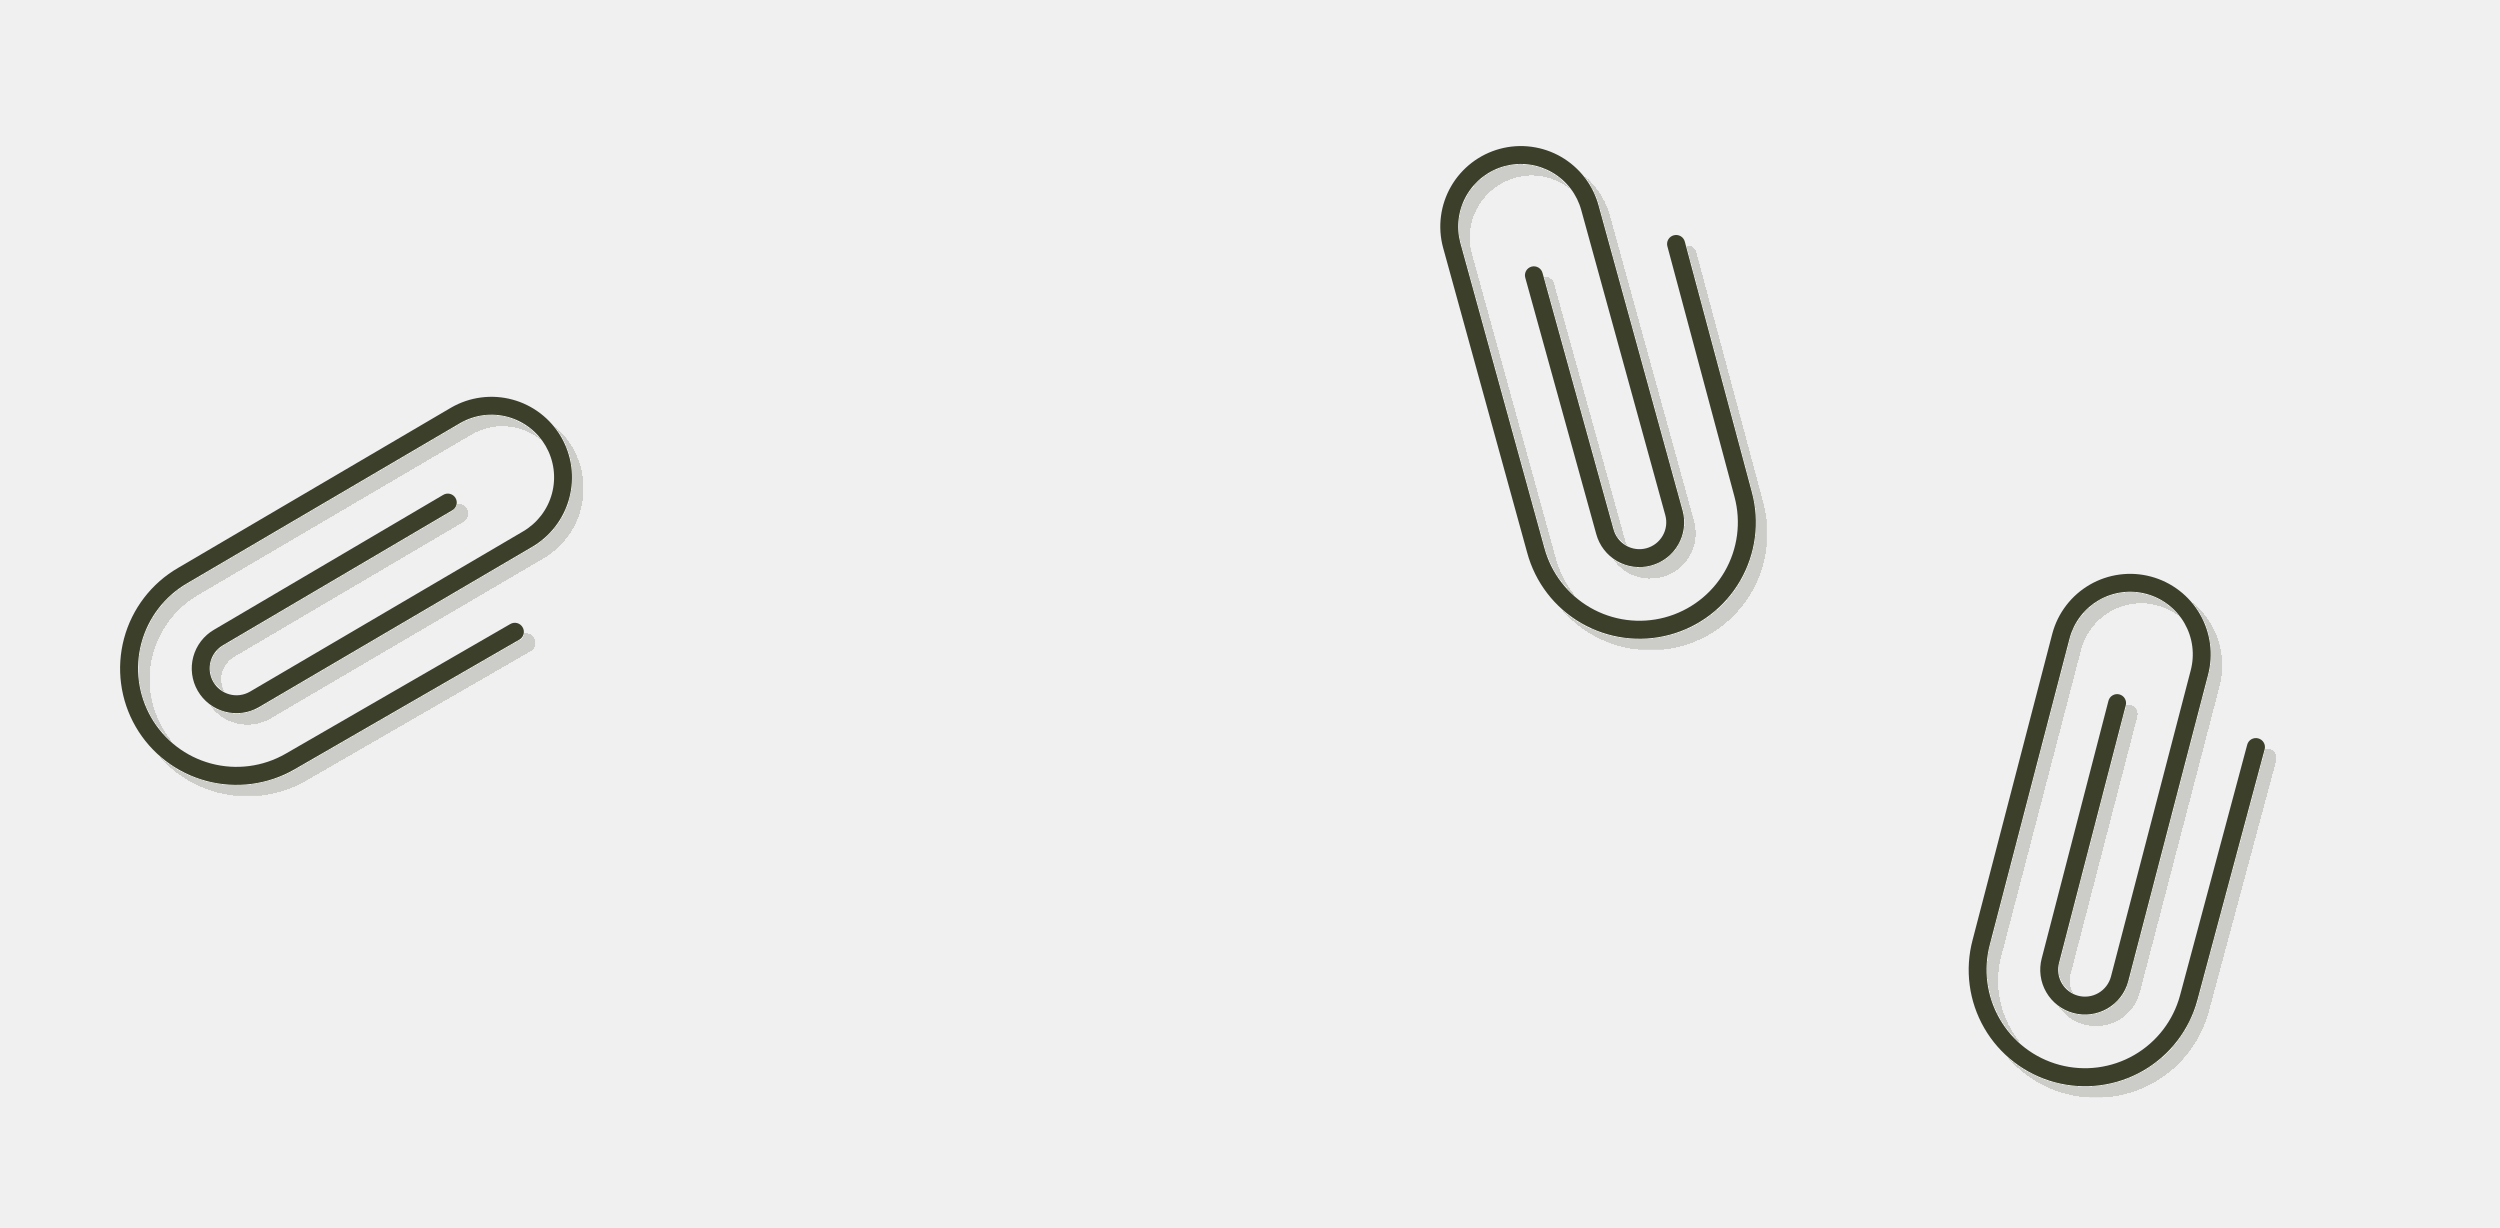
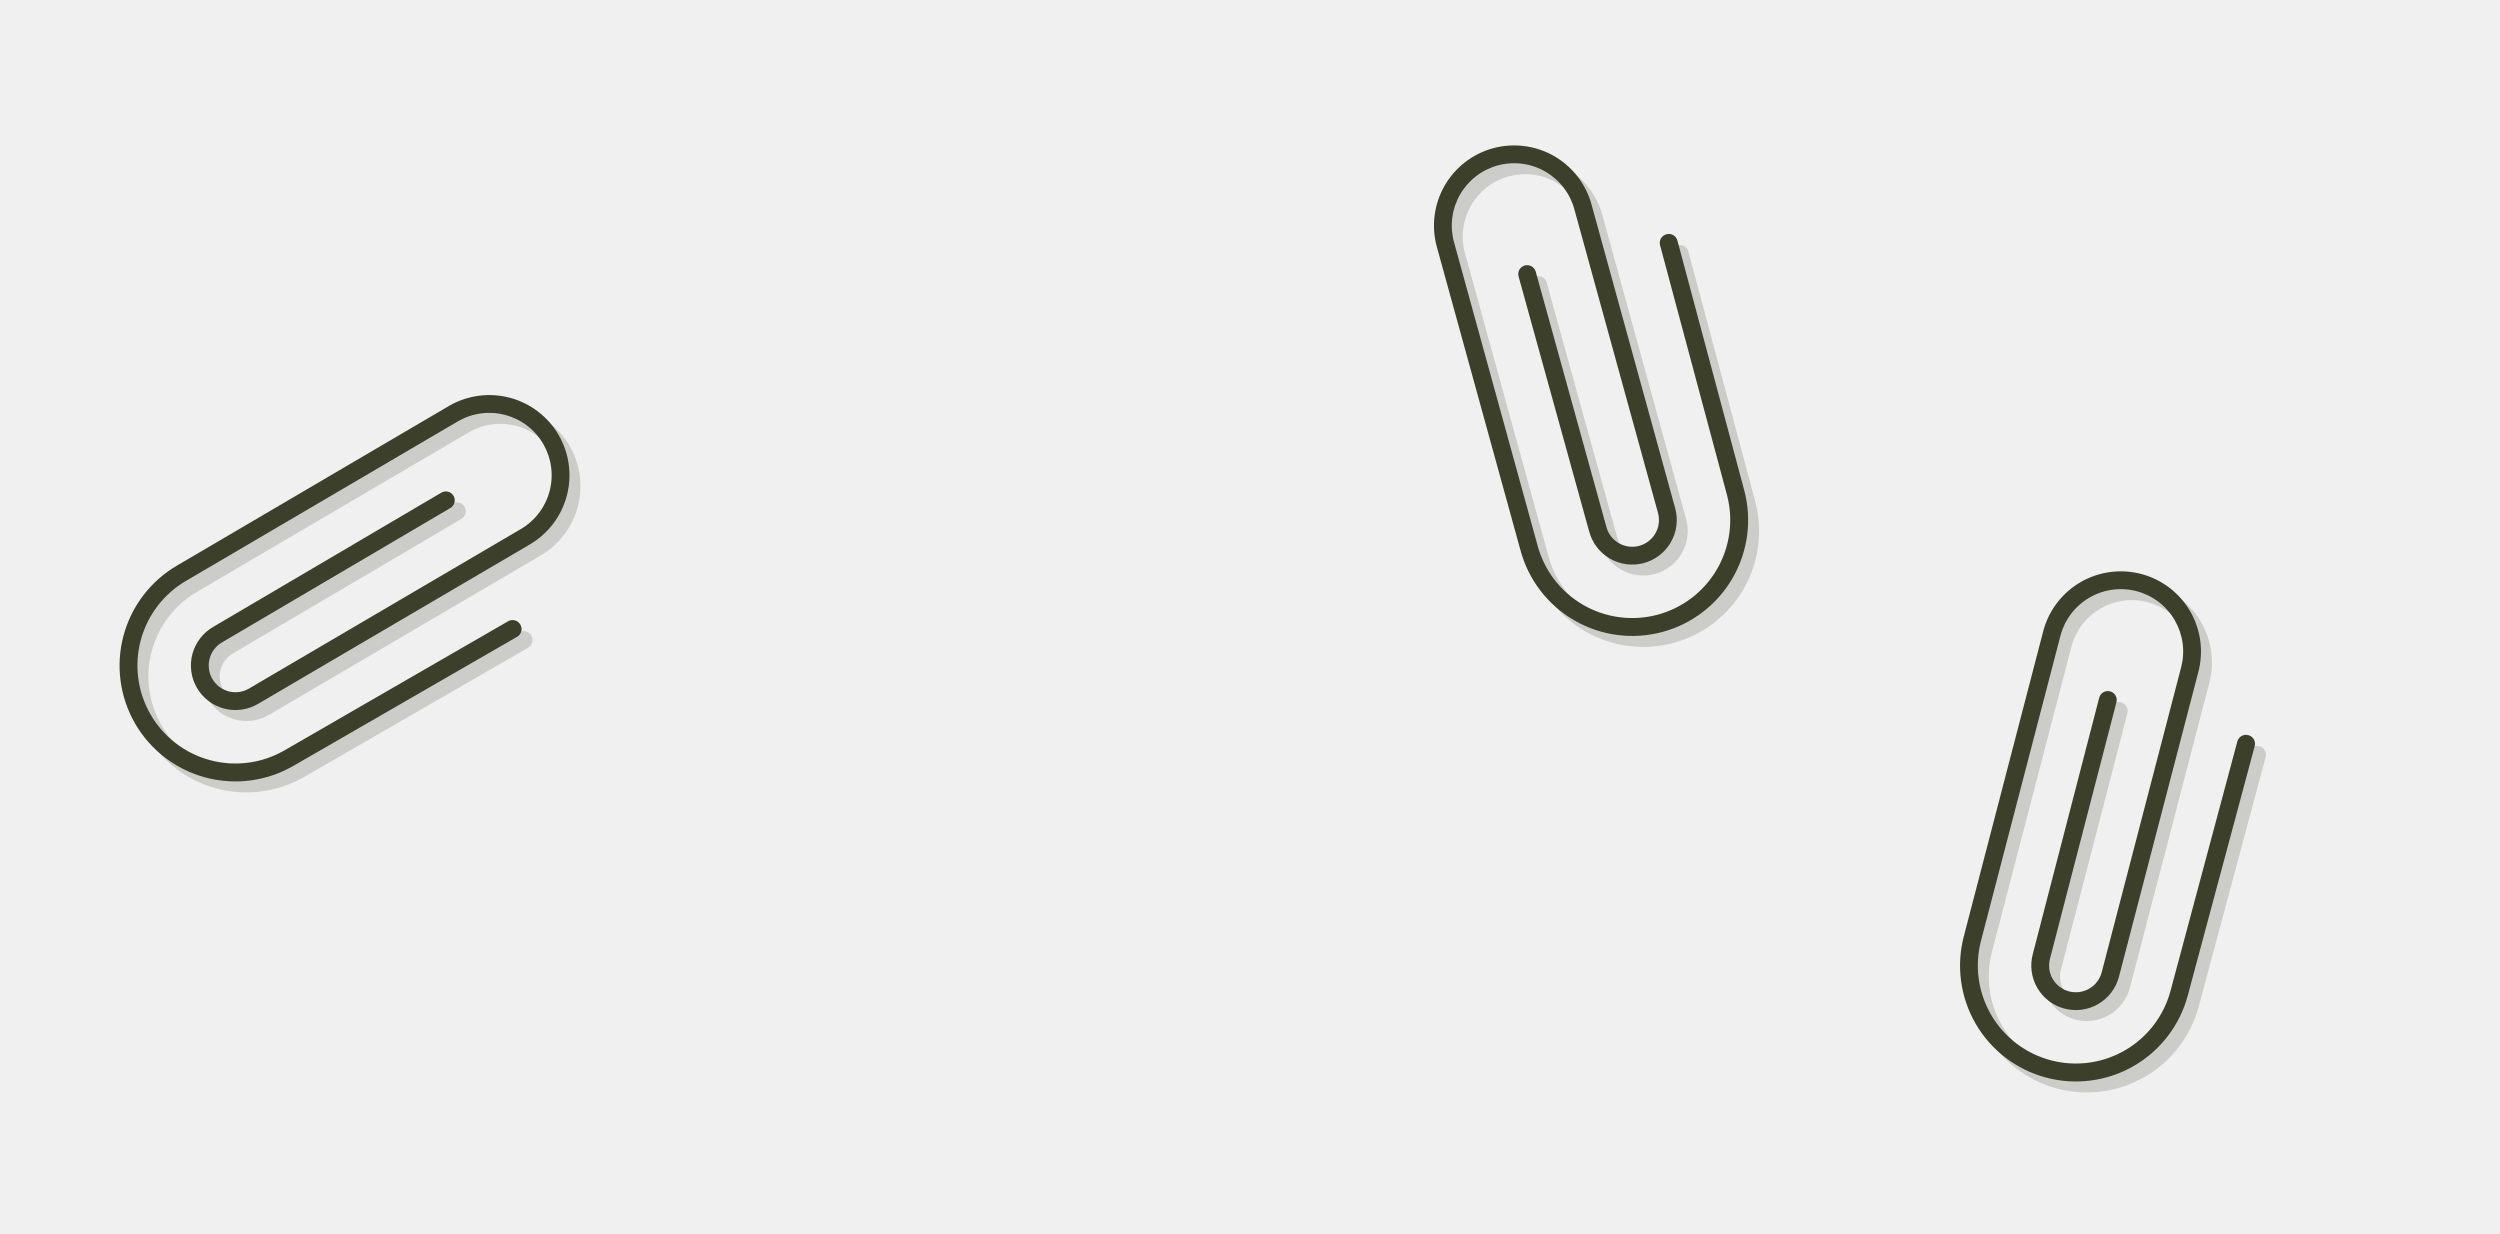
- <svg xmlns="http://www.w3.org/2000/svg" width="454" height="223" viewBox="0 0 454 223" fill="none">
-   <g filter="url(#filter0_d_215_32198)">
-     <path d="M94.916 113.933C95.023 114.118 95.092 114.322 95.12 114.534C95.148 114.746 95.134 114.961 95.079 115.167C95.023 115.373 94.928 115.567 94.798 115.736C94.668 115.906 94.506 116.048 94.321 116.154L53.498 139.704C48.645 142.505 42.878 143.264 37.466 141.813C32.054 140.362 27.44 136.821 24.639 131.969C21.837 127.116 21.079 121.349 22.529 115.937C23.98 110.525 27.521 105.911 32.373 103.11L81.927 74.022C83.59 73.061 85.426 72.437 87.331 72.186C89.235 71.934 91.17 72.06 93.026 72.557C94.882 73.053 96.621 73.91 98.146 75.079C99.67 76.248 100.949 77.705 101.91 79.368C102.871 81.032 103.496 82.868 103.747 84.772C103.999 86.677 103.872 88.612 103.376 90.467C102.88 92.323 102.023 94.063 100.854 95.587C99.685 97.112 98.227 98.391 96.564 99.352L47.011 128.422C46.087 128.956 45.067 129.303 44.01 129.443C42.952 129.583 41.877 129.513 40.846 129.237C39.815 128.962 38.849 128.486 38.002 127.837C37.155 127.188 36.444 126.378 35.91 125.454C35.376 124.531 35.029 123.511 34.89 122.453C34.75 121.395 34.82 120.32 35.095 119.289C35.371 118.258 35.847 117.292 36.496 116.445C37.145 115.598 37.955 114.887 38.878 114.353L80.466 89.882C80.65 89.768 80.855 89.691 81.069 89.657C81.283 89.623 81.502 89.633 81.712 89.684C81.923 89.736 82.121 89.83 82.294 89.959C82.468 90.089 82.614 90.252 82.724 90.439C82.834 90.626 82.905 90.832 82.934 91.047C82.963 91.262 82.948 91.48 82.891 91.689C82.834 91.899 82.736 92.094 82.602 92.265C82.469 92.435 82.302 92.577 82.113 92.683L40.515 117.16C39.96 117.479 39.474 117.905 39.083 118.412C38.693 118.92 38.406 119.499 38.239 120.118C38.072 120.736 38.029 121.381 38.112 122.016C38.194 122.651 38.401 123.263 38.721 123.818C39.04 124.374 39.466 124.86 39.973 125.251C40.48 125.641 41.06 125.928 41.678 126.095C42.297 126.261 42.942 126.305 43.577 126.222C44.212 126.139 44.824 125.932 45.379 125.613L94.928 96.541C96.223 95.795 97.357 94.801 98.268 93.617C99.178 92.432 99.846 91.079 100.234 89.637C100.621 88.194 100.721 86.689 100.527 85.207C100.333 83.726 99.849 82.297 99.103 81.003C98.356 79.709 97.362 78.574 96.178 77.663C94.993 76.753 93.641 76.085 92.198 75.698C90.755 75.31 89.25 75.21 87.768 75.404C86.287 75.599 84.858 76.082 83.564 76.829L34.015 105.9C29.907 108.269 26.91 112.173 25.68 116.752C24.451 121.332 25.092 126.212 27.461 130.319C29.83 134.426 33.734 137.424 38.313 138.653C42.893 139.882 47.773 139.242 51.88 136.873L92.679 113.317C92.866 113.209 93.073 113.139 93.287 113.111C93.501 113.083 93.719 113.099 93.927 113.156C94.135 113.213 94.33 113.312 94.499 113.445C94.669 113.579 94.811 113.745 94.916 113.933Z" fill="#3C402B" />
+ <svg xmlns="http://www.w3.org/2000/svg" width="456" height="225" viewBox="0 0 456 225" fill="none">
+   <g opacity="0.2" clip-path="url(#clip0_215_32198)">
+     <path d="M305.968 44.727C306.174 44.671 306.39 44.657 306.601 44.685C306.813 44.713 307.017 44.782 307.202 44.889C307.387 44.995 307.549 45.138 307.679 45.307C307.809 45.477 307.904 45.67 307.96 45.876L320.141 91.403C321.59 96.815 320.831 102.582 318.029 107.434C315.227 112.287 310.612 115.827 305.2 117.277C299.788 118.727 294.021 117.967 289.169 115.165C284.317 112.363 280.776 107.749 279.326 102.336L264.055 46.943C263.557 45.088 263.43 43.153 263.68 41.248C263.93 39.343 264.553 37.507 265.512 35.843C266.472 34.179 267.75 32.72 269.274 31.55C270.797 30.381 272.536 29.522 274.391 29.024C276.247 28.526 278.182 28.399 280.086 28.649C281.991 28.899 283.828 29.521 285.492 30.481C287.156 31.441 288.614 32.719 289.784 34.242C290.954 35.766 291.812 37.505 292.31 39.36L307.565 94.749C307.842 95.779 307.913 96.854 307.774 97.912C307.635 98.97 307.29 99.99 306.757 100.915C306.224 101.839 305.514 102.65 304.668 103.3C303.821 103.95 302.855 104.427 301.825 104.703C300.794 104.98 299.72 105.051 298.662 104.912C297.604 104.774 296.583 104.428 295.659 103.895C294.735 103.362 293.924 102.652 293.274 101.806C292.624 100.96 292.147 99.994 291.871 98.963L278.997 52.459C278.934 52.252 278.913 52.034 278.936 51.818C278.958 51.603 279.024 51.394 279.128 51.204C279.233 51.014 279.374 50.847 279.545 50.713C279.715 50.579 279.91 50.48 280.119 50.422C280.328 50.364 280.546 50.349 280.761 50.377C280.976 50.404 281.183 50.475 281.37 50.584C281.557 50.693 281.721 50.839 281.851 51.012C281.981 51.185 282.075 51.383 282.128 51.593L295.005 98.108C295.17 98.727 295.455 99.307 295.844 99.816C296.233 100.325 296.719 100.752 297.273 101.073C297.827 101.394 298.439 101.602 299.073 101.687C299.708 101.771 300.353 101.73 300.972 101.565C301.591 101.4 302.171 101.115 302.68 100.726C303.188 100.337 303.615 99.852 303.936 99.298C304.257 98.743 304.466 98.132 304.551 97.497C304.635 96.862 304.594 96.217 304.429 95.598L289.172 40.213C288.787 38.77 288.12 37.416 287.211 36.23C286.303 35.044 285.169 34.049 283.876 33.301C282.582 32.554 281.154 32.068 279.673 31.872C278.192 31.676 276.687 31.774 275.243 32.159C273.8 32.545 272.447 33.212 271.261 34.12C270.075 35.029 269.08 36.163 268.332 37.456C267.584 38.749 267.098 40.177 266.902 41.658C266.706 43.14 266.804 44.645 267.19 46.088L282.447 101.473C283.672 106.054 286.667 109.96 290.772 112.332C294.877 114.705 299.757 115.349 304.337 114.124C308.918 112.898 312.824 109.904 315.196 105.798C317.568 101.693 318.213 96.814 316.988 92.233L304.794 46.727C304.738 46.519 304.724 46.301 304.752 46.087C304.781 45.873 304.852 45.667 304.961 45.481C305.071 45.294 305.216 45.132 305.389 45.002C305.562 44.873 305.759 44.779 305.968 44.727Z" fill="#3C402B" />
  </g>
-   <g clip-path="url(#clip0_215_32198)">
-     <g filter="url(#filter1_d_215_32198)">
-       <path d="M303.969 42.727C304.175 42.671 304.39 42.657 304.602 42.685C304.813 42.713 305.018 42.782 305.203 42.889C305.387 42.996 305.55 43.138 305.68 43.307C305.809 43.477 305.905 43.67 305.96 43.877L318.141 89.403C319.591 94.816 318.831 100.582 316.029 105.435C313.227 110.287 308.613 113.827 303.2 115.277C297.788 116.727 292.021 115.967 287.169 113.165C282.317 110.364 278.776 105.749 277.327 100.337L262.056 44.943C261.558 43.088 261.43 41.153 261.68 39.248C261.93 37.344 262.553 35.507 263.513 33.843C264.472 32.179 265.751 30.721 267.274 29.551C268.798 28.381 270.537 27.522 272.392 27.024C274.247 26.526 276.182 26.399 278.087 26.649C279.991 26.899 281.828 27.521 283.492 28.481C285.156 29.441 286.614 30.719 287.784 32.243C288.954 33.766 289.813 35.505 290.311 37.361L305.565 92.749C305.842 93.78 305.913 94.855 305.774 95.912C305.636 96.971 305.29 97.991 304.757 98.915C304.224 99.84 303.514 100.65 302.668 101.3C301.822 101.95 300.856 102.427 299.825 102.703C298.795 102.98 297.72 103.051 296.662 102.913C295.604 102.774 294.584 102.428 293.659 101.895C292.735 101.362 291.925 100.652 291.275 99.806C290.625 98.96 290.148 97.994 289.871 96.963L276.997 50.459C276.934 50.252 276.913 50.034 276.936 49.819C276.959 49.603 277.024 49.394 277.129 49.204C277.233 49.014 277.375 48.847 277.545 48.713C277.715 48.579 277.91 48.48 278.119 48.422C278.328 48.364 278.546 48.349 278.761 48.377C278.976 48.405 279.183 48.475 279.371 48.584C279.558 48.694 279.721 48.839 279.851 49.013C279.982 49.186 280.076 49.383 280.128 49.594L293.005 96.109C293.17 96.727 293.455 97.308 293.844 97.816C294.234 98.325 294.719 98.752 295.273 99.073C295.827 99.394 296.439 99.603 297.074 99.687C297.709 99.772 298.354 99.73 298.973 99.566C299.591 99.401 300.172 99.115 300.68 98.727C301.189 98.337 301.616 97.852 301.937 97.298C302.258 96.744 302.467 96.132 302.551 95.497C302.636 94.862 302.594 94.217 302.429 93.598L287.173 38.213C286.787 36.77 286.121 35.416 285.212 34.231C284.303 33.045 283.17 32.05 281.876 31.302C280.583 30.554 279.155 30.068 277.674 29.872C276.192 29.676 274.687 29.774 273.244 30.16C271.8 30.545 270.447 31.212 269.261 32.12C268.075 33.029 267.08 34.163 266.332 35.456C265.584 36.749 265.099 38.178 264.903 39.659C264.707 41.14 264.804 42.645 265.19 44.089L280.447 99.474C281.672 104.054 284.667 107.96 288.772 110.332C292.878 112.705 297.757 113.349 302.338 112.124C306.918 110.899 310.824 107.904 313.196 103.799C315.569 99.693 316.213 94.814 314.988 90.233L302.795 44.728C302.738 44.519 302.724 44.301 302.753 44.087C302.781 43.873 302.852 43.667 302.962 43.481C303.071 43.294 303.216 43.132 303.389 43.002C303.562 42.873 303.759 42.779 303.969 42.727Z" fill="#3C402B" />
-     </g>
+   <g opacity="0.2" clip-path="url(#clip1_215_32198)">
+     <path d="M412.11 136.094C412.316 136.15 412.509 136.245 412.679 136.375C412.848 136.505 412.99 136.667 413.097 136.852C413.204 137.037 413.273 137.241 413.301 137.453C413.329 137.664 413.315 137.88 413.259 138.086L401.045 183.604C399.594 189.016 396.053 193.63 391.201 196.431C386.348 199.233 380.581 199.991 375.169 198.541C369.757 197.09 365.143 193.549 362.341 188.696C359.54 183.844 358.781 178.077 360.232 172.665L374.704 117.058C375.2 115.202 376.057 113.462 377.226 111.938C378.395 110.413 379.852 109.134 381.515 108.173C383.179 107.212 385.015 106.588 386.919 106.336C388.824 106.085 390.759 106.211 392.614 106.707C394.47 107.204 396.21 108.061 397.734 109.23C399.259 110.398 400.538 111.856 401.499 113.519C402.46 115.182 403.084 117.019 403.336 118.923C403.587 120.827 403.461 122.762 402.965 124.618L388.481 180.213C388.206 181.244 387.73 182.211 387.081 183.058C386.431 183.904 385.622 184.615 384.698 185.149C383.774 185.683 382.754 186.03 381.697 186.17C380.639 186.31 379.564 186.24 378.533 185.964C377.502 185.689 376.536 185.213 375.689 184.563C374.842 183.914 374.131 183.105 373.597 182.181C373.063 181.257 372.717 180.237 372.577 179.179C372.437 178.122 372.507 177.047 372.782 176.016L384.885 129.305C384.934 129.094 385.025 128.895 385.153 128.72C385.28 128.544 385.441 128.396 385.627 128.284C385.812 128.172 386.018 128.098 386.233 128.067C386.447 128.036 386.666 128.048 386.876 128.102C387.085 128.156 387.282 128.252 387.454 128.384C387.626 128.515 387.771 128.68 387.878 128.868C387.986 129.056 388.055 129.264 388.081 129.479C388.107 129.695 388.089 129.913 388.03 130.121L375.924 176.843C375.758 177.461 375.714 178.106 375.797 178.741C375.88 179.376 376.087 179.989 376.406 180.544C376.725 181.099 377.151 181.586 377.658 181.976C378.166 182.367 378.745 182.654 379.364 182.82C379.982 182.987 380.627 183.03 381.262 182.947C381.897 182.865 382.509 182.658 383.064 182.338C383.62 182.019 384.106 181.594 384.497 181.086C384.887 180.579 385.174 179.999 385.341 179.381L399.821 123.788C400.208 122.345 400.308 120.84 400.114 119.358C399.92 117.877 399.436 116.448 398.69 115.154C397.943 113.859 396.949 112.725 395.765 111.814C394.58 110.904 393.228 110.236 391.785 109.849C390.342 109.461 388.837 109.361 387.355 109.555C385.874 109.75 384.445 110.233 383.151 110.98C381.857 111.726 380.722 112.72 379.812 113.904C378.901 115.089 378.233 116.442 377.846 117.885L363.366 173.478C362.137 178.057 362.777 182.937 365.146 187.045C367.515 191.152 371.419 194.15 375.999 195.379C380.578 196.608 385.458 195.967 389.565 193.598C393.672 191.229 396.67 187.325 397.899 182.746L410.093 137.24C410.148 137.031 410.244 136.836 410.376 136.665C410.508 136.494 410.673 136.351 410.861 136.244C411.048 136.137 411.256 136.069 411.47 136.043C411.684 136.018 411.902 136.035 412.11 136.094Z" fill="#3C402B" />
  </g>
-   <g clip-path="url(#clip1_215_32198)">
-     <g filter="url(#filter2_d_215_32198)">
-       <path d="M410.11 134.095C410.316 134.15 410.509 134.245 410.679 134.375C410.848 134.505 410.991 134.667 411.097 134.852C411.204 135.037 411.273 135.241 411.301 135.453C411.329 135.665 411.315 135.88 411.259 136.086L399.045 181.604C397.595 187.016 394.053 191.63 389.201 194.432C384.348 197.233 378.581 197.992 373.169 196.541C367.757 195.09 363.143 191.549 360.342 186.697C357.54 181.844 356.782 176.077 358.232 170.665L372.704 115.058C373.2 113.202 374.057 111.462 375.226 109.938C376.395 108.414 377.853 107.134 379.516 106.173C381.179 105.212 383.015 104.588 384.919 104.337C386.824 104.085 388.759 104.211 390.615 104.708C392.47 105.204 394.21 106.061 395.734 107.23C397.259 108.399 398.538 109.856 399.499 111.519C400.46 113.183 401.084 115.019 401.336 116.923C401.587 118.827 401.461 120.763 400.965 122.618L386.482 178.214C386.206 179.245 385.73 180.211 385.081 181.058C384.432 181.905 383.622 182.615 382.698 183.149C381.775 183.683 380.755 184.03 379.697 184.17C378.639 184.31 377.564 184.24 376.533 183.964C375.502 183.689 374.536 183.213 373.689 182.564C372.842 181.915 372.132 181.105 371.598 180.181C371.064 179.257 370.717 178.238 370.577 177.18C370.437 176.122 370.507 175.047 370.783 174.016L382.885 127.305C382.935 127.094 383.026 126.895 383.153 126.72C383.28 126.545 383.442 126.397 383.627 126.285C383.812 126.172 384.019 126.099 384.233 126.067C384.447 126.036 384.666 126.048 384.876 126.102C385.086 126.157 385.282 126.252 385.455 126.384C385.627 126.516 385.771 126.68 385.878 126.869C385.986 127.057 386.055 127.265 386.081 127.48C386.107 127.695 386.09 127.913 386.03 128.121L373.925 174.843C373.758 175.461 373.715 176.106 373.797 176.741C373.88 177.377 374.087 177.989 374.406 178.544C374.726 179.099 375.151 179.586 375.659 179.976C376.166 180.367 376.745 180.654 377.364 180.82C377.982 180.987 378.627 181.03 379.262 180.948C379.897 180.865 380.51 180.658 381.065 180.339C381.62 180.019 382.106 179.594 382.497 179.086C382.888 178.579 383.174 177.999 383.341 177.381L397.821 121.788C398.208 120.345 398.308 118.84 398.114 117.358C397.92 115.877 397.436 114.448 396.69 113.154C395.944 111.86 394.95 110.725 393.765 109.815C392.58 108.904 391.228 108.236 389.785 107.849C388.342 107.461 386.837 107.362 385.356 107.556C383.874 107.75 382.445 108.234 381.151 108.98C379.857 109.726 378.722 110.72 377.812 111.905C376.902 113.089 376.234 114.442 375.846 115.885L361.366 171.478C360.137 176.058 360.778 180.938 363.147 185.045C365.516 189.152 369.419 192.15 373.999 193.379C378.578 194.608 383.458 193.967 387.565 191.598C391.673 189.229 394.671 185.326 395.9 180.746L408.093 135.24C408.148 135.032 408.245 134.836 408.376 134.665C408.508 134.494 408.673 134.351 408.861 134.244C409.049 134.138 409.256 134.069 409.47 134.044C409.685 134.018 409.902 134.035 410.11 134.095Z" fill="#3C402B" />
-     </g>
+   <g opacity="0.2">
+     <path d="M96.915 115.933C97.022 116.118 97.092 116.322 97.12 116.534C97.148 116.746 97.133 116.961 97.078 117.167C97.023 117.373 96.928 117.567 96.797 117.736C96.668 117.905 96.505 118.047 96.32 118.154L55.498 141.703C50.645 144.505 44.878 145.263 39.466 143.813C34.054 142.362 29.44 138.821 26.638 133.968C23.837 129.116 23.078 123.349 24.529 117.937C25.98 112.525 29.521 107.911 34.373 105.109L83.927 76.022C85.59 75.061 87.426 74.437 89.33 74.185C91.235 73.934 93.17 74.06 95.026 74.556C96.881 75.053 98.621 75.91 100.145 77.079C101.67 78.247 102.949 79.705 103.91 81.368C104.871 83.031 105.495 84.868 105.747 86.772C105.998 88.676 105.872 90.612 105.376 92.467C104.879 94.323 104.022 96.062 102.854 97.587C101.685 99.111 100.227 100.391 98.564 101.352L49.011 130.422C48.087 130.956 47.067 131.303 46.009 131.443C44.952 131.583 43.877 131.513 42.846 131.237C41.815 130.962 40.849 130.486 40.002 129.837C39.155 129.187 38.444 128.378 37.91 127.454C37.376 126.53 37.029 125.51 36.889 124.453C36.75 123.395 36.819 122.32 37.095 121.289C37.371 120.258 37.847 119.292 38.496 118.445C39.145 117.598 39.954 116.887 40.878 116.353L82.466 91.882C82.65 91.767 82.855 91.691 83.069 91.657C83.283 91.623 83.501 91.632 83.712 91.684C83.922 91.736 84.12 91.83 84.294 91.959C84.468 92.089 84.614 92.252 84.724 92.438C84.834 92.625 84.905 92.832 84.934 93.047C84.962 93.262 84.948 93.48 84.891 93.689C84.834 93.898 84.736 94.094 84.602 94.264C84.468 94.435 84.302 94.577 84.112 94.683L42.515 119.16C41.96 119.479 41.473 119.905 41.083 120.412C40.692 120.92 40.405 121.499 40.239 122.117C40.072 122.736 40.029 123.381 40.111 124.016C40.194 124.651 40.401 125.263 40.721 125.818C41.04 126.373 41.465 126.86 41.973 127.251C42.48 127.641 43.06 127.928 43.678 128.095C44.296 128.261 44.941 128.304 45.576 128.222C46.211 128.139 46.824 127.932 47.379 127.613L96.928 98.541C98.222 97.795 99.357 96.801 100.267 95.616C101.178 94.432 101.846 93.079 102.233 91.636C102.621 90.194 102.721 88.688 102.526 87.207C102.332 85.726 101.848 84.297 101.102 83.003C100.356 81.708 99.362 80.573 98.177 79.663C96.993 78.753 95.64 78.085 94.197 77.697C92.754 77.31 91.249 77.21 89.768 77.404C88.287 77.598 86.858 78.082 85.564 78.829L36.014 107.9C31.907 110.269 28.909 114.173 27.68 118.752C26.451 123.332 27.092 128.212 29.461 132.319C31.83 136.426 35.734 139.424 40.313 140.653C44.892 141.882 49.773 141.242 53.88 138.872L94.679 115.317C94.866 115.209 95.072 115.138 95.287 115.111C95.501 115.083 95.718 115.098 95.927 115.156C96.135 115.213 96.329 115.311 96.499 115.445C96.669 115.578 96.811 115.744 96.915 115.933Z" fill="#3C402B" />
+   </g>
+   <path d="M94.915 113.933C95.022 114.118 95.092 114.322 95.12 114.534C95.148 114.746 95.133 114.961 95.078 115.167C95.023 115.373 94.928 115.567 94.797 115.736C94.668 115.905 94.505 116.047 94.32 116.154L53.498 139.703C48.645 142.505 42.878 143.263 37.466 141.813C32.054 140.362 27.44 136.821 24.638 131.968C21.837 127.116 21.078 121.349 22.529 115.937C23.98 110.525 27.521 105.911 32.373 103.109L81.927 74.022C83.59 73.061 85.426 72.437 87.33 72.185C89.235 71.934 91.17 72.06 93.026 72.556C94.881 73.053 96.621 73.91 98.145 75.079C99.67 76.247 100.949 77.705 101.91 79.368C102.871 81.031 103.495 82.868 103.747 84.772C103.998 86.676 103.872 88.612 103.376 90.467C102.879 92.323 102.022 94.062 100.854 95.587C99.685 97.111 98.227 98.391 96.564 99.352L47.011 128.422C46.087 128.956 45.067 129.303 44.009 129.443C42.952 129.583 41.877 129.513 40.846 129.237C39.815 128.962 38.849 128.486 38.002 127.837C37.155 127.187 36.444 126.378 35.91 125.454C35.376 124.53 35.029 123.51 34.889 122.453C34.75 121.395 34.819 120.32 35.095 119.289C35.371 118.258 35.847 117.292 36.496 116.445C37.145 115.598 37.954 114.887 38.878 114.353L80.466 89.882C80.65 89.767 80.855 89.691 81.069 89.657C81.283 89.623 81.501 89.632 81.712 89.684C81.922 89.736 82.12 89.83 82.294 89.959C82.468 90.089 82.614 90.252 82.724 90.438C82.834 90.625 82.905 90.832 82.934 91.047C82.962 91.262 82.948 91.48 82.891 91.689C82.834 91.898 82.736 92.094 82.602 92.264C82.468 92.435 82.302 92.577 82.112 92.683L40.515 117.16C39.96 117.479 39.473 117.905 39.083 118.412C38.692 118.92 38.405 119.499 38.239 120.117C38.072 120.736 38.029 121.381 38.111 122.016C38.194 122.651 38.401 123.263 38.721 123.818C39.04 124.373 39.465 124.86 39.973 125.251C40.48 125.641 41.06 125.928 41.678 126.095C42.296 126.261 42.941 126.304 43.576 126.222C44.211 126.139 44.824 125.932 45.379 125.613L94.928 96.541C96.222 95.795 97.357 94.801 98.267 93.616C99.178 92.432 99.846 91.079 100.233 89.636C100.621 88.194 100.721 86.688 100.526 85.207C100.332 83.726 99.848 82.297 99.102 81.003C98.356 79.708 97.362 78.573 96.177 77.663C94.993 76.753 93.64 76.085 92.197 75.697C90.754 75.31 89.249 75.21 87.768 75.404C86.287 75.598 84.858 76.082 83.564 76.829L34.014 105.9C29.907 108.269 26.909 112.173 25.68 116.752C24.451 121.332 25.092 126.212 27.461 130.319C29.83 134.426 33.734 137.424 38.313 138.653C42.892 139.882 47.773 139.242 51.88 136.872L92.679 113.317C92.866 113.209 93.072 113.138 93.287 113.111C93.501 113.083 93.718 113.098 93.927 113.156C94.135 113.213 94.329 113.311 94.499 113.445C94.669 113.578 94.811 113.744 94.915 113.933Z" fill="#3C402B" />
+   <g clip-path="url(#clip2_215_32198)">
+     <path d="M303.968 42.727C304.175 42.671 304.39 42.657 304.602 42.685C304.813 42.713 305.017 42.782 305.202 42.889C305.387 42.996 305.549 43.138 305.679 43.307C305.809 43.477 305.905 43.67 305.96 43.877L318.141 89.403C319.591 94.816 318.831 100.582 316.029 105.435C313.227 110.287 308.613 113.827 303.2 115.277C297.788 116.727 292.021 115.967 287.169 113.165C282.317 110.364 278.776 105.749 277.326 100.337L262.056 44.943C261.558 43.088 261.43 41.153 261.68 39.248C261.93 37.344 262.553 35.507 263.513 33.843C264.472 32.179 265.75 30.721 267.274 29.551C268.797 28.381 270.536 27.522 272.392 27.024C274.247 26.526 276.182 26.399 278.087 26.649C279.991 26.899 281.828 27.521 283.492 28.481C285.156 29.441 286.614 30.719 287.784 32.243C288.954 33.766 289.813 35.505 290.311 37.361L305.565 92.749C305.842 93.78 305.913 94.855 305.774 95.912C305.636 96.971 305.29 97.991 304.757 98.915C304.224 99.84 303.514 100.65 302.668 101.3C301.822 101.95 300.856 102.427 299.825 102.703C298.795 102.98 297.72 103.051 296.662 102.913C295.604 102.774 294.584 102.428 293.659 101.895C292.735 101.362 291.925 100.652 291.275 99.806C290.625 98.96 290.148 97.994 289.871 96.963L276.997 50.459C276.934 50.252 276.913 50.034 276.936 49.819C276.959 49.603 277.024 49.394 277.129 49.204C277.233 49.014 277.375 48.847 277.545 48.713C277.715 48.579 277.91 48.48 278.119 48.422C278.328 48.364 278.546 48.349 278.761 48.377C278.976 48.405 279.183 48.475 279.37 48.584C279.558 48.694 279.721 48.839 279.851 49.013C279.981 49.186 280.076 49.383 280.128 49.594L293.005 96.109C293.17 96.727 293.455 97.308 293.844 97.816C294.233 98.325 294.719 98.752 295.273 99.073C295.827 99.394 296.439 99.603 297.074 99.687C297.708 99.772 298.354 99.73 298.972 99.566C299.591 99.401 300.172 99.115 300.68 98.727C301.189 98.337 301.616 97.852 301.937 97.298C302.258 96.744 302.466 96.132 302.551 95.497C302.635 94.862 302.594 94.217 302.429 93.598L287.173 38.213C286.787 36.77 286.12 35.416 285.212 34.231C284.303 33.045 283.169 32.05 281.876 31.302C280.583 30.554 279.155 30.068 277.673 29.872C276.192 29.676 274.687 29.774 273.244 30.16C271.8 30.545 270.447 31.212 269.261 32.12C268.075 33.029 267.08 34.163 266.332 35.456C265.584 36.749 265.099 38.178 264.903 39.659C264.707 41.14 264.804 42.645 265.19 44.089L280.447 99.474C281.672 104.054 284.667 107.96 288.772 110.332C292.878 112.705 297.757 113.349 302.338 112.124C306.918 110.899 310.824 107.904 313.196 103.799C315.569 99.693 316.213 94.814 314.988 90.233L302.795 44.728C302.738 44.519 302.724 44.301 302.753 44.087C302.781 43.873 302.852 43.667 302.962 43.481C303.071 43.294 303.216 43.132 303.389 43.002C303.562 42.873 303.759 42.779 303.968 42.727Z" fill="#3C402B" />
+   </g>
+   <g clip-path="url(#clip3_215_32198)">
+     <path d="M410.11 134.095C410.316 134.15 410.509 134.245 410.679 134.375C410.848 134.505 410.991 134.667 411.097 134.852C411.204 135.037 411.273 135.241 411.301 135.453C411.329 135.665 411.315 135.88 411.259 136.086L399.045 181.604C397.595 187.016 394.053 191.63 389.201 194.432C384.348 197.233 378.581 197.992 373.169 196.541C367.757 195.09 363.143 191.549 360.342 186.697C357.54 181.844 356.782 176.077 358.232 170.665L372.704 115.058C373.2 113.202 374.057 111.462 375.226 109.938C376.395 108.414 377.853 107.134 379.516 106.173C381.179 105.212 383.015 104.588 384.919 104.337C386.824 104.085 388.759 104.211 390.615 104.708C392.47 105.204 394.21 106.061 395.734 107.23C397.259 108.399 398.538 109.856 399.499 111.519C400.46 113.183 401.084 115.019 401.336 116.923C401.587 118.827 401.461 120.763 400.965 122.618L386.482 178.214C386.206 179.245 385.73 180.211 385.081 181.058C384.432 181.905 383.622 182.615 382.698 183.149C381.775 183.683 380.755 184.03 379.697 184.17C378.639 184.31 377.564 184.24 376.533 183.964C375.502 183.689 374.536 183.213 373.689 182.564C372.842 181.915 372.132 181.105 371.598 180.181C371.064 179.257 370.717 178.238 370.577 177.18C370.437 176.122 370.507 175.047 370.783 174.016L382.885 127.305C382.935 127.094 383.026 126.895 383.153 126.72C383.28 126.545 383.442 126.397 383.627 126.285C383.812 126.172 384.019 126.099 384.233 126.067C384.447 126.036 384.666 126.048 384.876 126.102C385.086 126.157 385.282 126.252 385.455 126.384C385.627 126.516 385.771 126.68 385.878 126.869C385.986 127.057 386.055 127.265 386.081 127.48C386.107 127.695 386.09 127.913 386.03 128.121L373.925 174.843C373.758 175.461 373.715 176.106 373.797 176.742C373.88 177.377 374.087 177.989 374.406 178.544C374.726 179.099 375.151 179.586 375.659 179.976C376.166 180.367 376.745 180.654 377.364 180.82C377.982 180.987 378.627 181.03 379.262 180.948C379.897 180.865 380.51 180.658 381.065 180.339C381.62 180.019 382.106 179.594 382.497 179.086C382.888 178.579 383.174 177.999 383.341 177.381L397.821 121.788C398.208 120.345 398.308 118.84 398.114 117.358C397.92 115.877 397.436 114.448 396.69 113.154C395.944 111.86 394.95 110.725 393.765 109.815C392.58 108.904 391.228 108.236 389.785 107.849C388.342 107.461 386.837 107.362 385.356 107.556C383.874 107.75 382.445 108.234 381.151 108.98C379.857 109.726 378.722 110.72 377.812 111.905C376.902 113.089 376.234 114.442 375.846 115.885L361.366 171.478C360.137 176.058 360.778 180.938 363.147 185.045C365.516 189.152 369.419 192.15 373.999 193.379C378.578 194.608 383.458 193.967 387.565 191.598C391.673 189.229 394.671 185.326 395.9 180.746L408.093 135.24C408.148 135.032 408.245 134.836 408.376 134.665C408.508 134.494 408.673 134.351 408.861 134.244C409.049 134.138 409.256 134.069 409.47 134.044C409.685 134.018 409.902 134.035 410.11 134.095Z" fill="#3C402B" />
  </g>
  <defs>
-     <filter id="filter0_d_215_32198" x="21.809" y="72.06" width="84.064" height="72.474" filterUnits="userSpaceOnUse" color-interpolation-filters="sRGB">
-       <feFlood flood-opacity="0" result="BackgroundImageFix" />
-       <feColorMatrix in="SourceAlpha" type="matrix" values="0 0 0 0 0 0 0 0 0 0 0 0 0 0 0 0 0 0 127 0" result="hardAlpha" />
-       <feOffset dx="2" dy="2" />
-       <feComposite in2="hardAlpha" operator="out" />
-       <feColorMatrix type="matrix" values="0 0 0 0 0.235 0 0 0 0 0.251 0 0 0 0 0.169 0 0 0 0.2 0" />
-       <feBlend mode="normal" in2="BackgroundImageFix" result="effect1_dropShadow_215_32198" />
-       <feBlend mode="normal" in="SourceGraphic" in2="effect1_dropShadow_215_32198" result="shape" />
-     </filter>
-     <filter id="filter1_d_215_32198" x="261.556" y="26.524" width="59.305" height="91.472" filterUnits="userSpaceOnUse" color-interpolation-filters="sRGB">
-       <feFlood flood-opacity="0" result="BackgroundImageFix" />
-       <feColorMatrix in="SourceAlpha" type="matrix" values="0 0 0 0 0 0 0 0 0 0 0 0 0 0 0 0 0 0 127 0" result="hardAlpha" />
-       <feOffset dx="2" dy="2" />
-       <feComposite in2="hardAlpha" operator="out" />
-       <feColorMatrix type="matrix" values="0 0 0 0 0.235 0 0 0 0 0.251 0 0 0 0 0.169 0 0 0 0.2 0" />
-       <feBlend mode="normal" in2="BackgroundImageFix" result="effect1_dropShadow_215_32198" />
-       <feBlend mode="normal" in="SourceGraphic" in2="effect1_dropShadow_215_32198" result="shape" />
-     </filter>
-     <filter id="filter2_d_215_32198" x="357.512" y="104.211" width="55.803" height="95.05" filterUnits="userSpaceOnUse" color-interpolation-filters="sRGB">
-       <feFlood flood-opacity="0" result="BackgroundImageFix" />
-       <feColorMatrix in="SourceAlpha" type="matrix" values="0 0 0 0 0 0 0 0 0 0 0 0 0 0 0 0 0 0 127 0" result="hardAlpha" />
-       <feOffset dx="2" dy="2" />
-       <feComposite in2="hardAlpha" operator="out" />
-       <feColorMatrix type="matrix" values="0 0 0 0 0.235 0 0 0 0 0.251 0 0 0 0 0.169 0 0 0 0.2 0" />
-       <feBlend mode="normal" in2="BackgroundImageFix" result="effect1_dropShadow_215_32198" />
-       <feBlend mode="normal" in="SourceGraphic" in2="effect1_dropShadow_215_32198" result="shape" />
-     </filter>
    <clipPath id="clip0_215_32198">
+       <rect width="104" height="104" fill="white" transform="translate(219.917 92.0664) rotate(-60)" />
+     </clipPath>
+     <clipPath id="clip1_215_32198">
+       <rect width="104" height="104" fill="white" transform="translate(313.917 134.066) rotate(-30)" />
+     </clipPath>
+     <clipPath id="clip2_215_32198">
      <rect width="104" height="104" fill="white" transform="translate(217.917 90.0667) rotate(-60)" />
    </clipPath>
-     <clipPath id="clip1_215_32198">
+     <clipPath id="clip3_215_32198">
      <rect width="104" height="104" fill="white" transform="translate(311.917 132.067) rotate(-30)" />
    </clipPath>
  </defs>
</svg>
